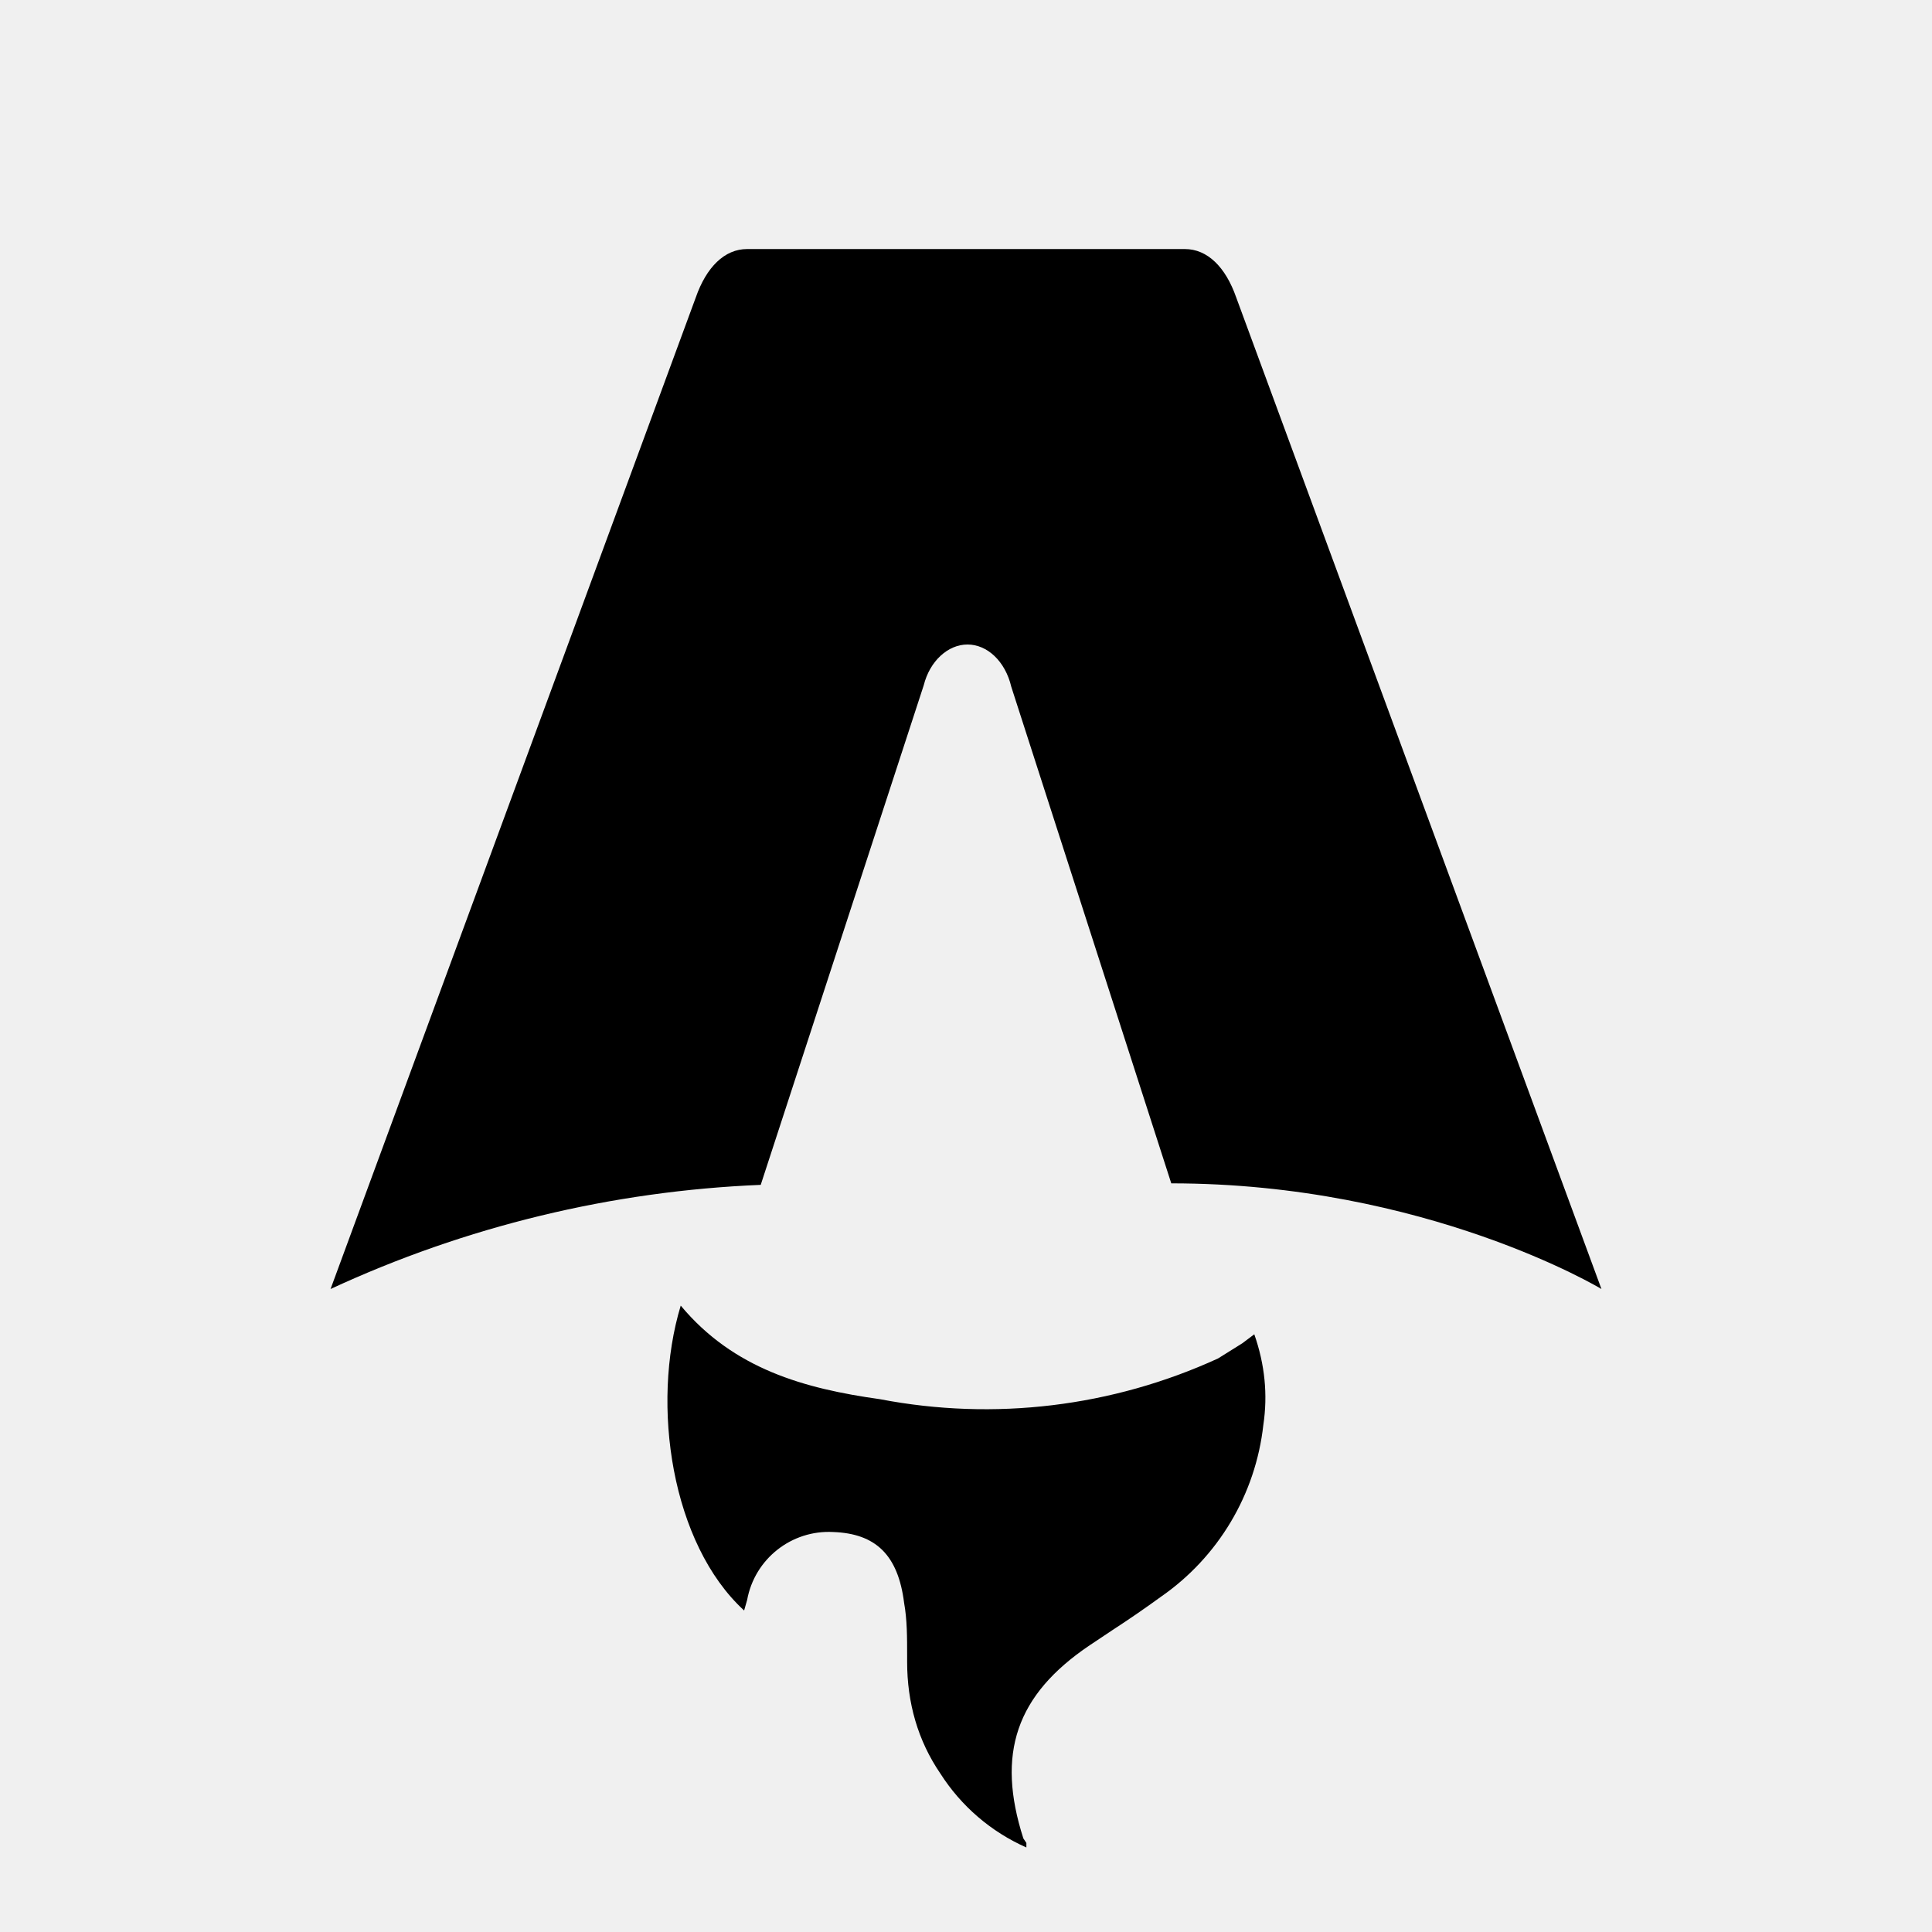
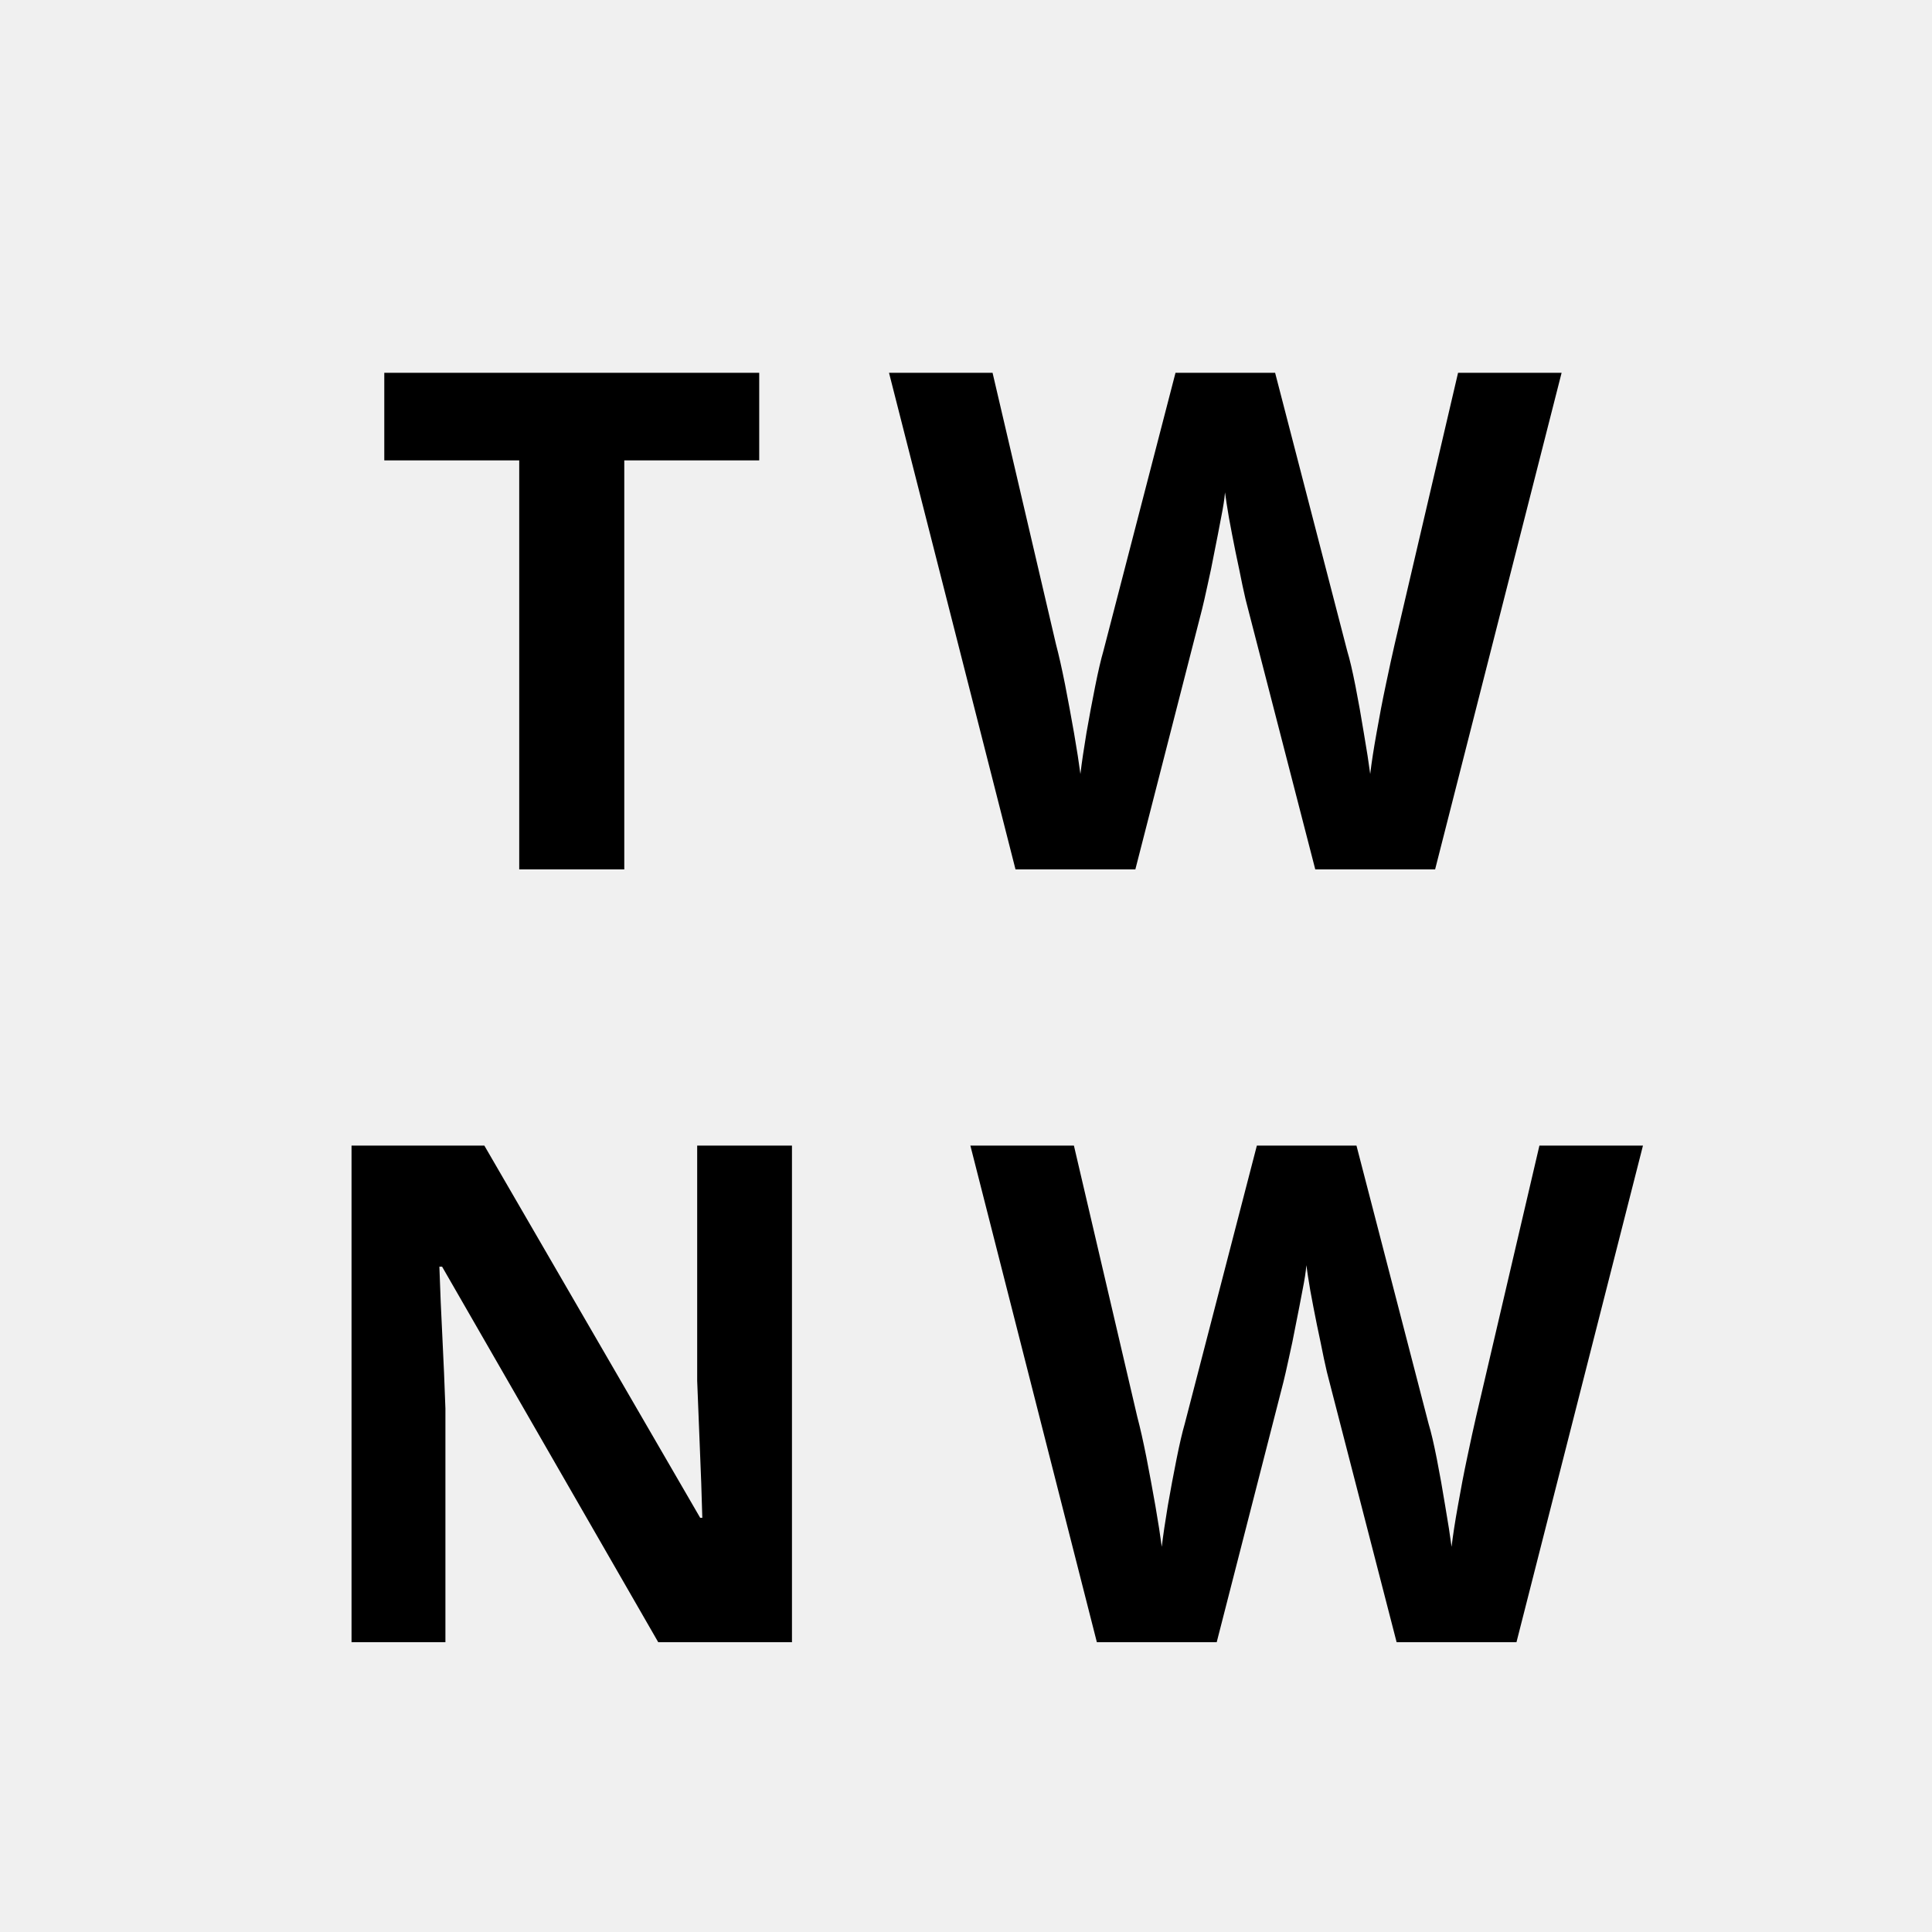
- <svg xmlns="http://www.w3.org/2000/svg" fill="none" viewBox="0 0 128 128">
-   <path d="M50.4 78.5a75.1 75.1 0 0 0-28.5 6.9l24.2-65.7c.7-2 1.9-3.2 3.4-3.2h29c1.5 0 2.7 1.2 3.4 3.2l24.2 65.7s-11.6-7-28.5-7L67 45.5c-.4-1.7-1.6-2.8-2.9-2.8-1.3 0-2.5 1.1-2.9 2.7L50.4 78.5Zm-1.1 28.2Zm-4.2-20.2c-2 6.6-.6 15.8 4.2 20.2a17.5 17.5 0 0 1 .2-.7 5.5 5.5 0 0 1 5.7-4.5c2.8.1 4.3 1.5 4.7 4.7.2 1.1.2 2.3.2 3.5v.4c0 2.7.7 5.2 2.2 7.4a13 13 0 0 0 5.7 4.9v-.3l-.2-.3c-1.8-5.6-.5-9.5 4.4-12.8l1.5-1a73 73 0 0 0 3.2-2.2 16 16 0 0 0 6.8-11.4c.3-2 .1-4-.6-6l-.8.6-1.6 1a37 37 0 0 1-22.4 2.7c-5-.7-9.7-2-13.2-6.2Z" />
-   <style>
-         path { fill: #000; }
-         @media (prefers-color-scheme: dark) {
-             path { fill: #FFF; }
-         }
-     </style>
+ <svg xmlns="http://www.w3.org/2000/svg" viewBox="0 0 100 100" width="100" height="100">
+   <text x="50" y="45" font-family="sans-serif" font-size="36" font-weight="bold" fill="black" text-anchor="middle" letter-spacing="6">TW</text>
+   <text x="50" y="85" font-family="sans-serif" font-size="36" font-weight="bold" fill="black" text-anchor="middle" letter-spacing="6">NW</text>
</svg>
